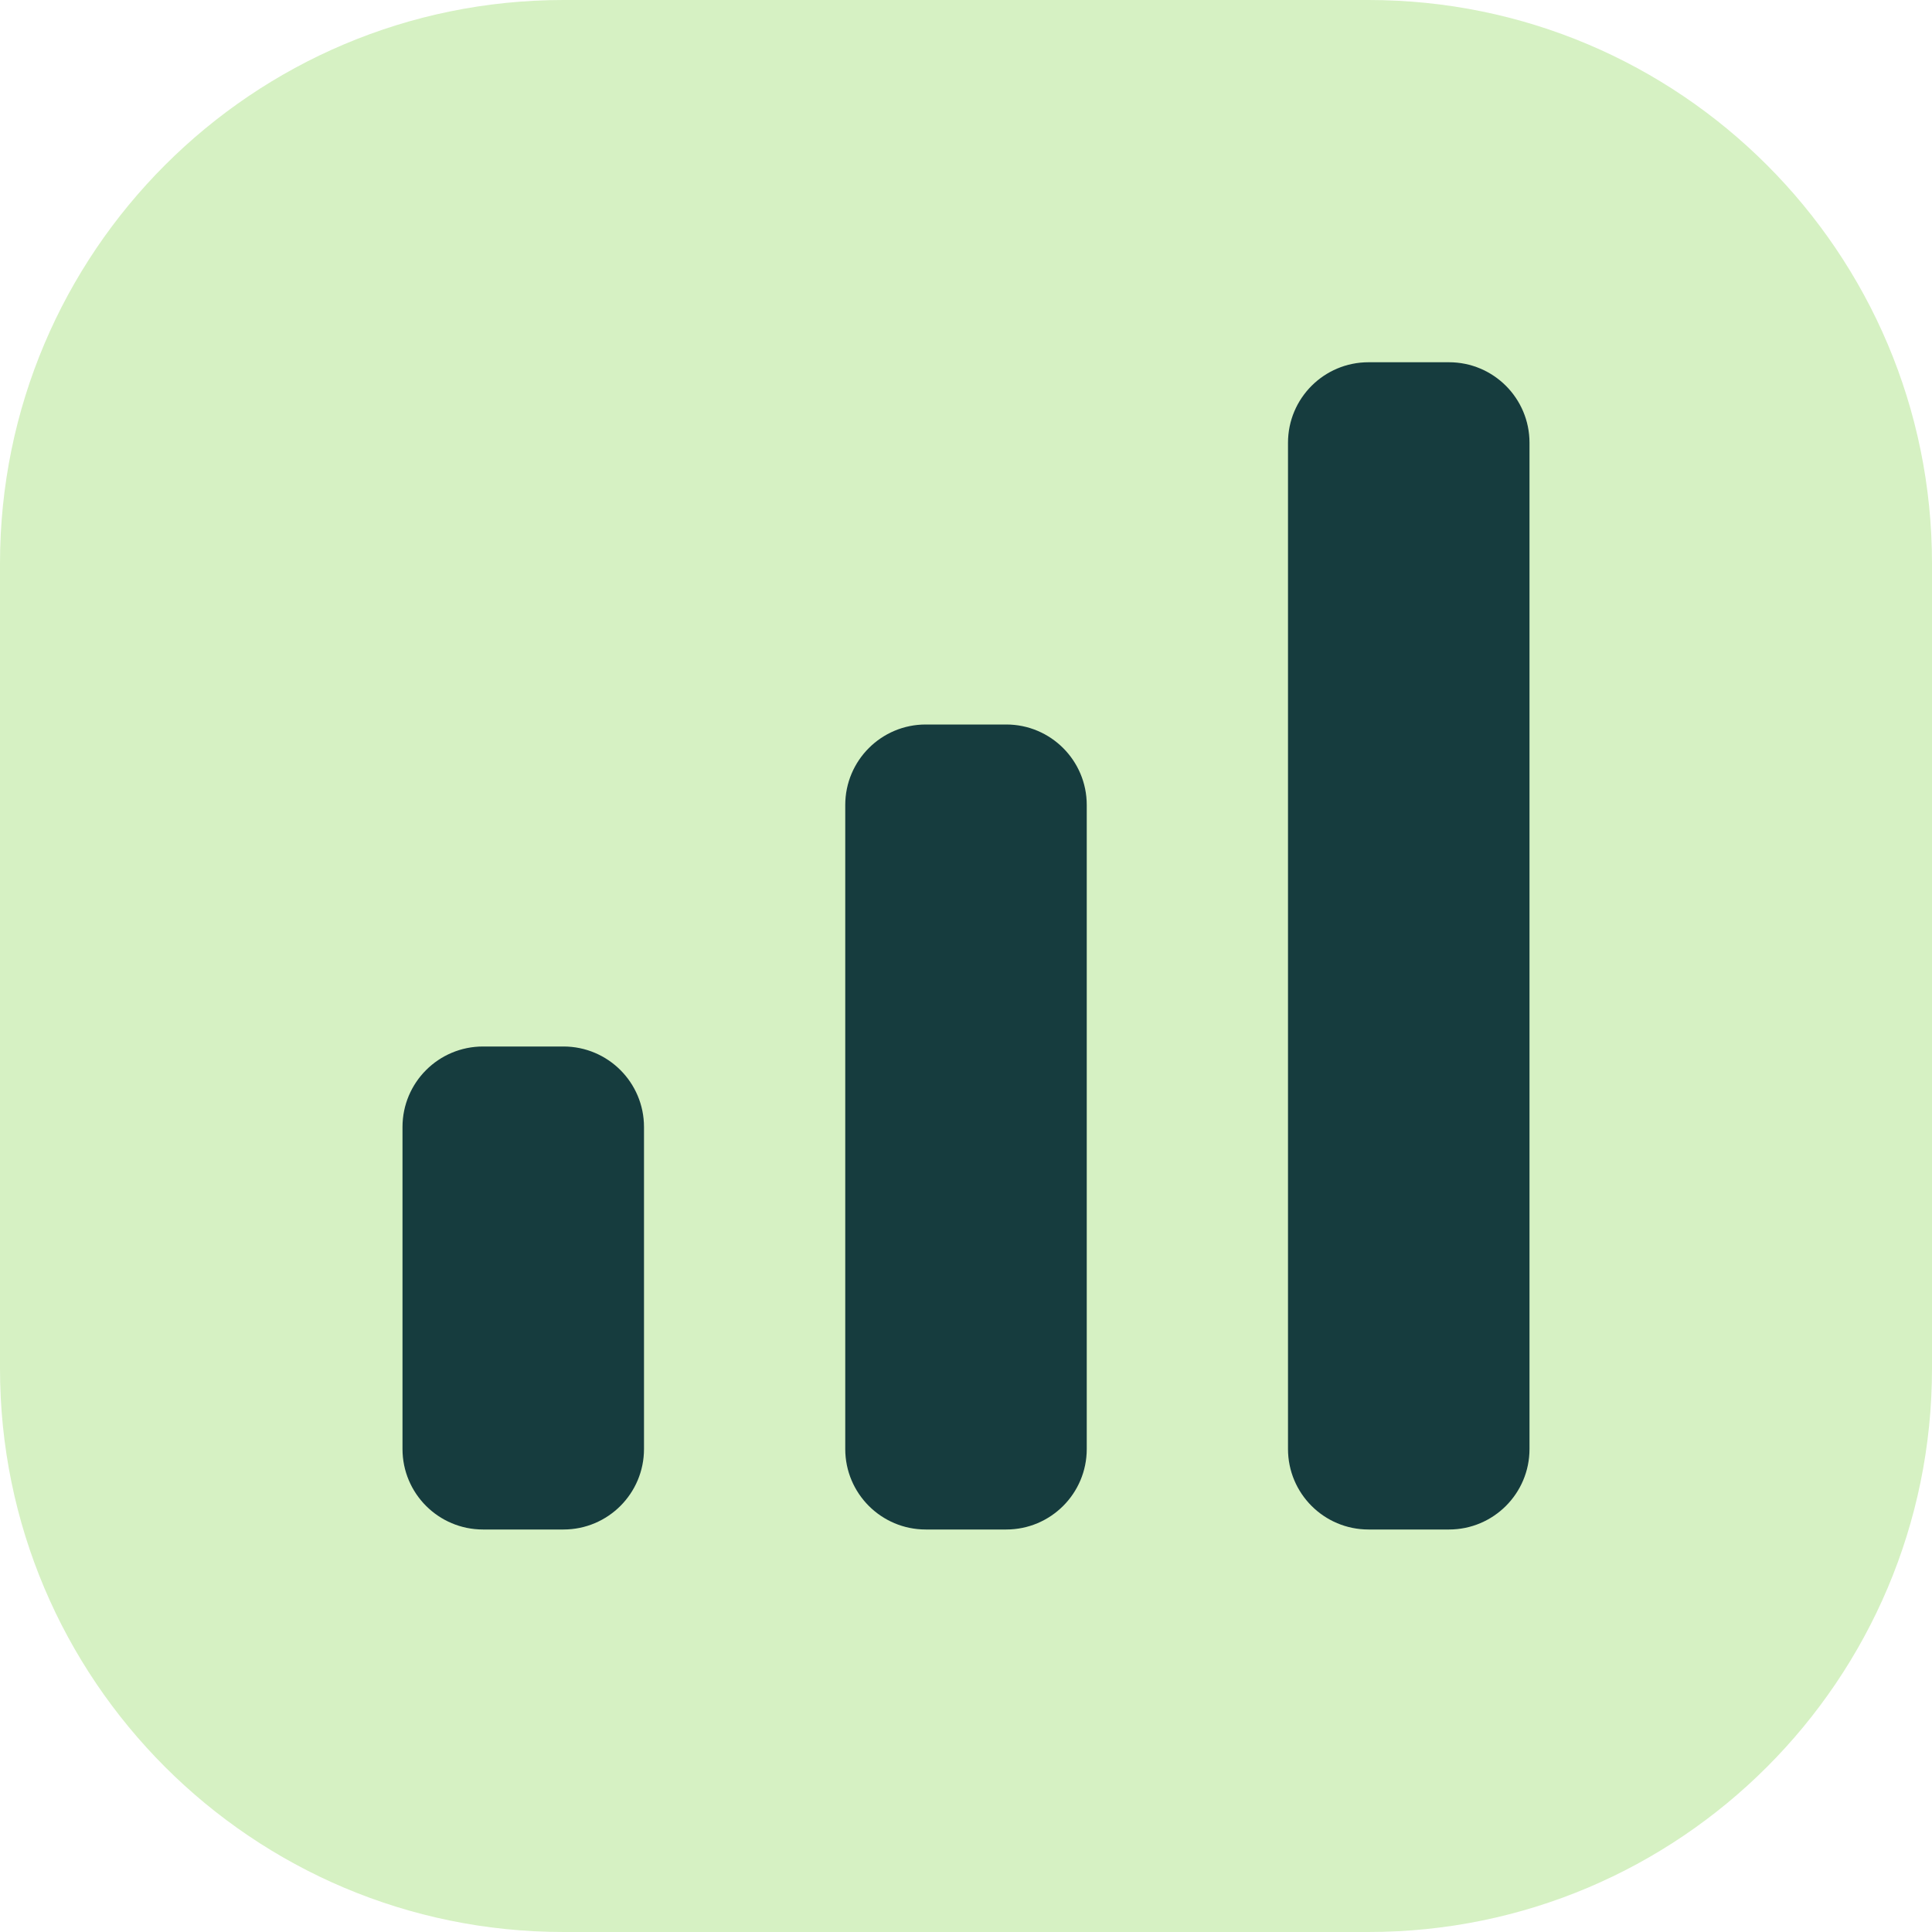
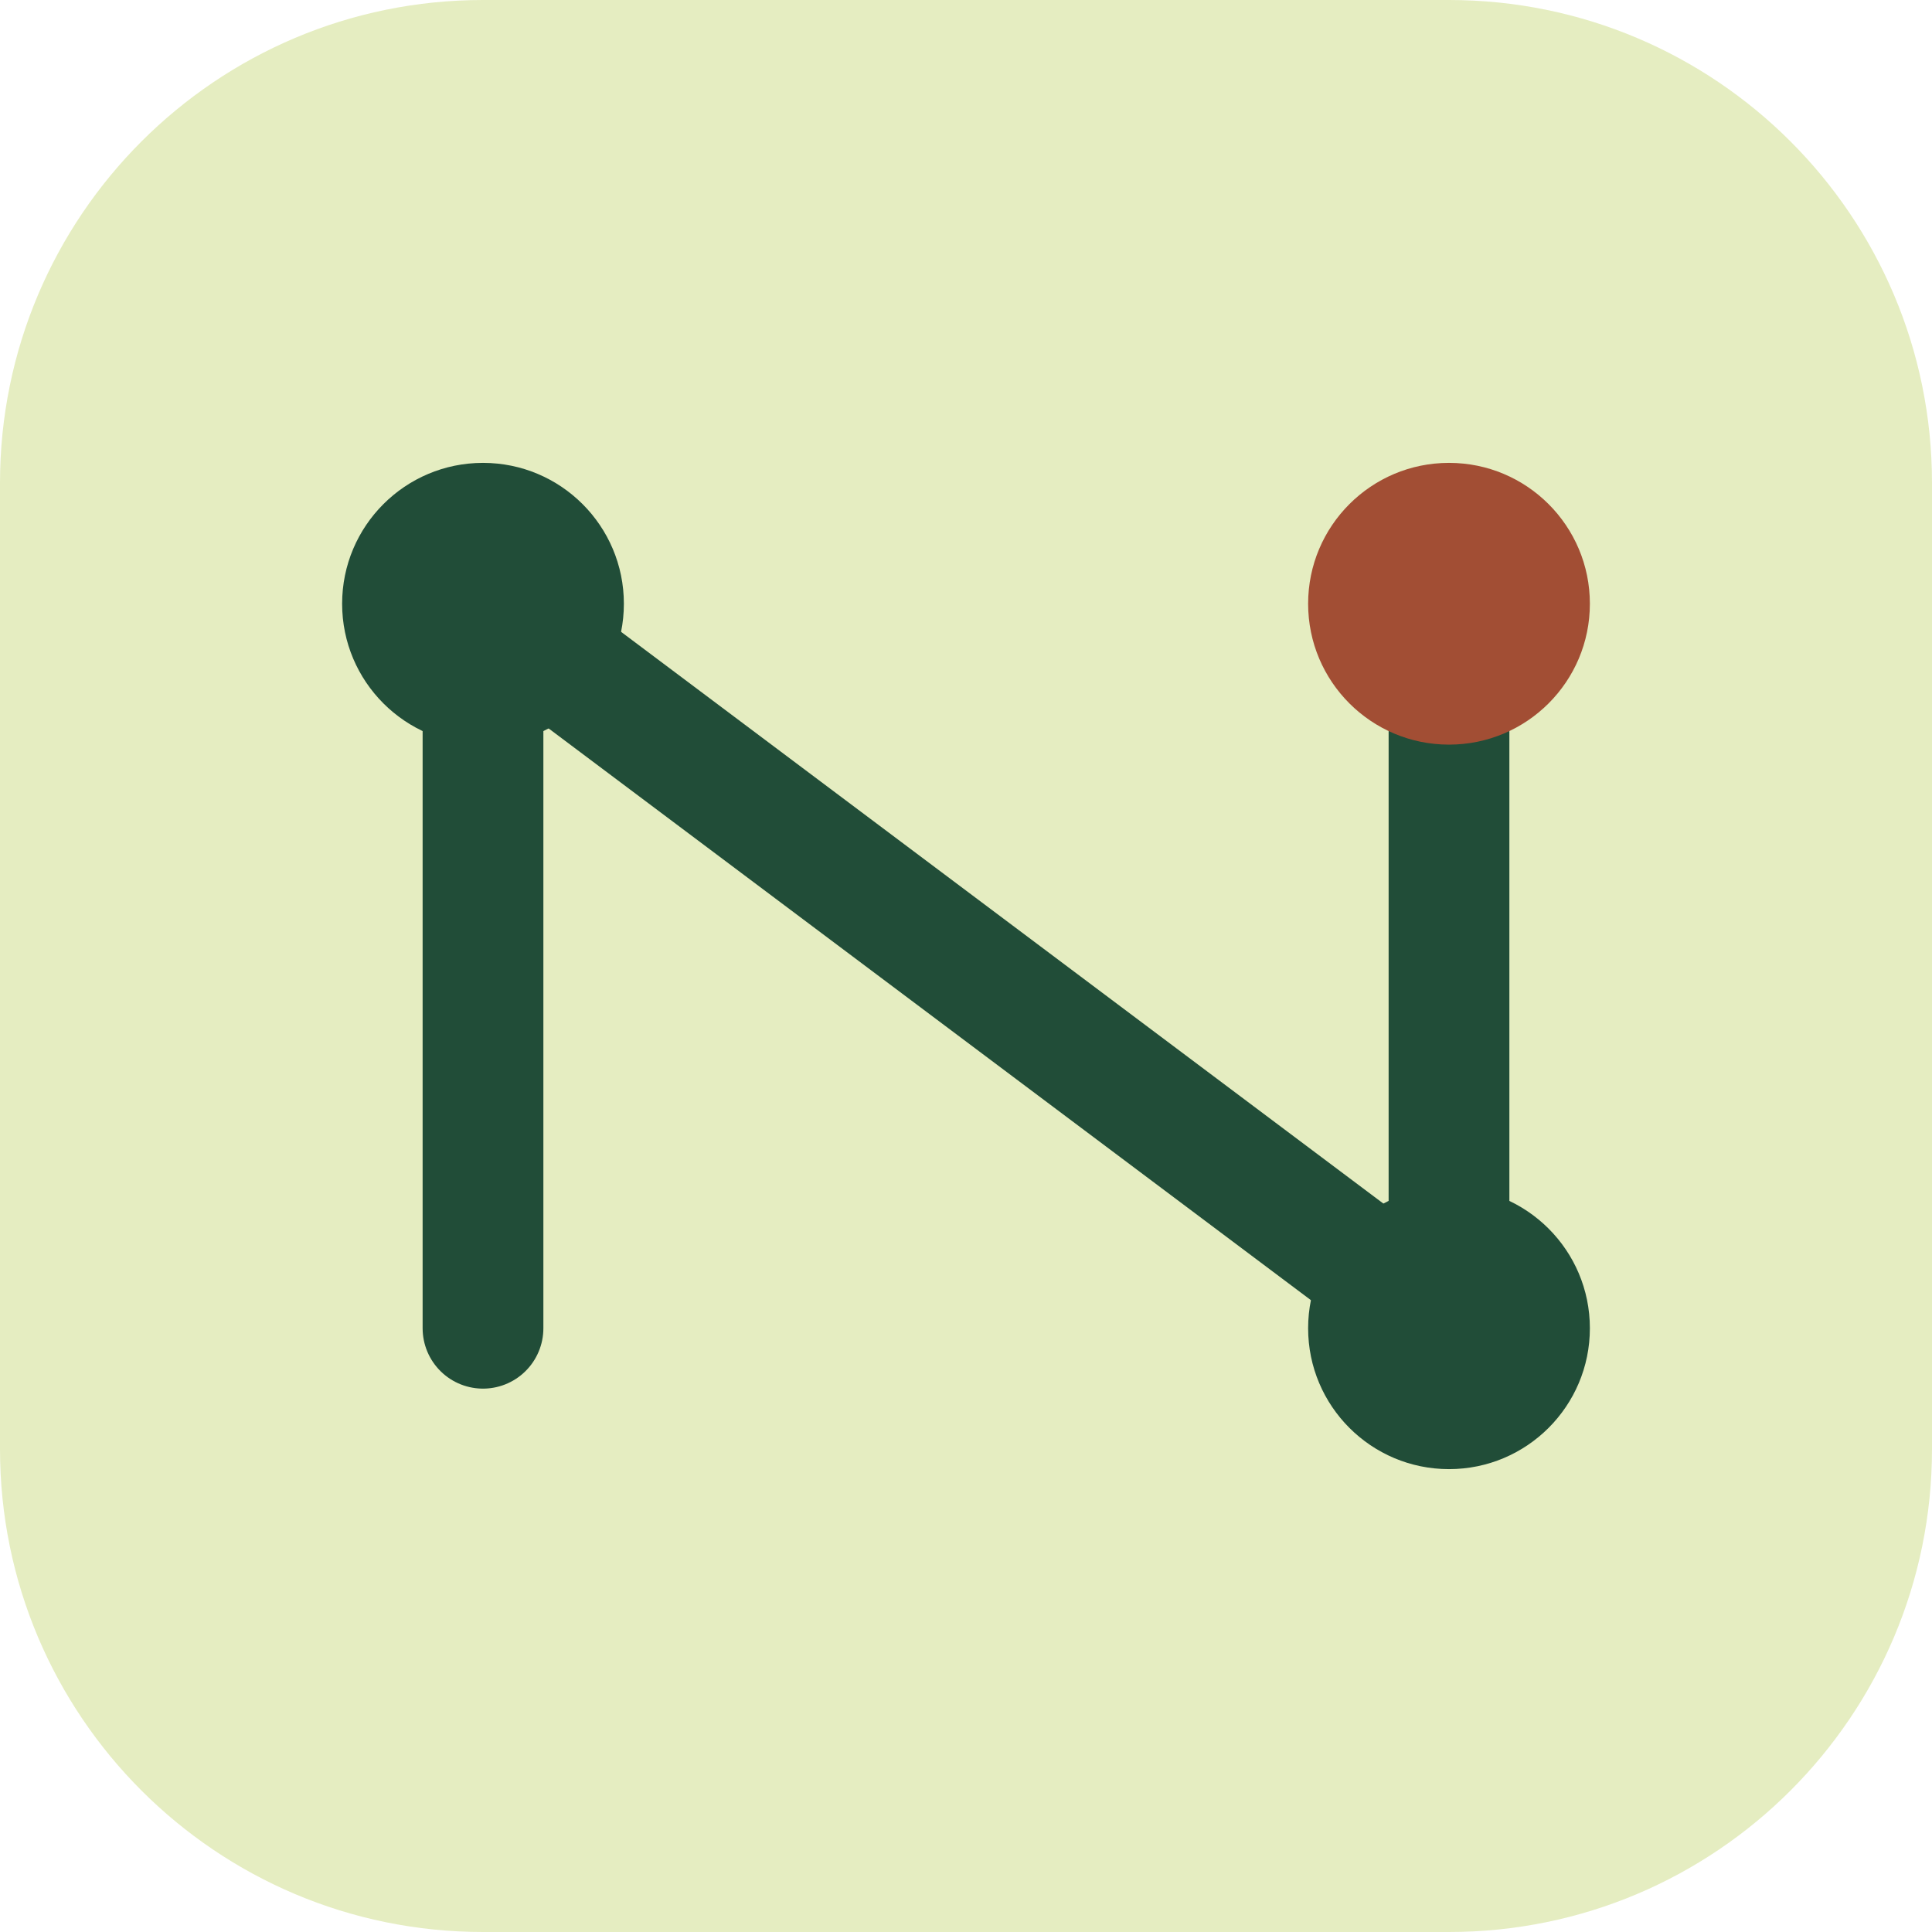
<svg xmlns="http://www.w3.org/2000/svg" viewBox="0 0 48 48">
-   <rect width="48" height="48" rx="14" fill="#d6f1c3" />
-   <g fill="#163c3e">
-     <rect x="10" y="26" width="6" height="12" rx="2" />
-     <rect x="21" y="18" width="6" height="20" rx="2" />
-     <rect x="32" y="9" width="6" height="29" rx="2" />
-   </g>
+   <rect width="48" height="48" rx="12" fill="#e5edc1" />
+   <path d="M12 33V15l24 18V15" fill="none" stroke="#214d38" stroke-width="3" stroke-linecap="round" stroke-linejoin="round" />
+   <circle cx="12" cy="15" r="3.5" fill="#214d38" />
+   <circle cx="36" cy="15" r="3.5" fill="#a24e34" />
+   <circle cx="36" cy="33" r="3.5" fill="#214d38" />
</svg>
